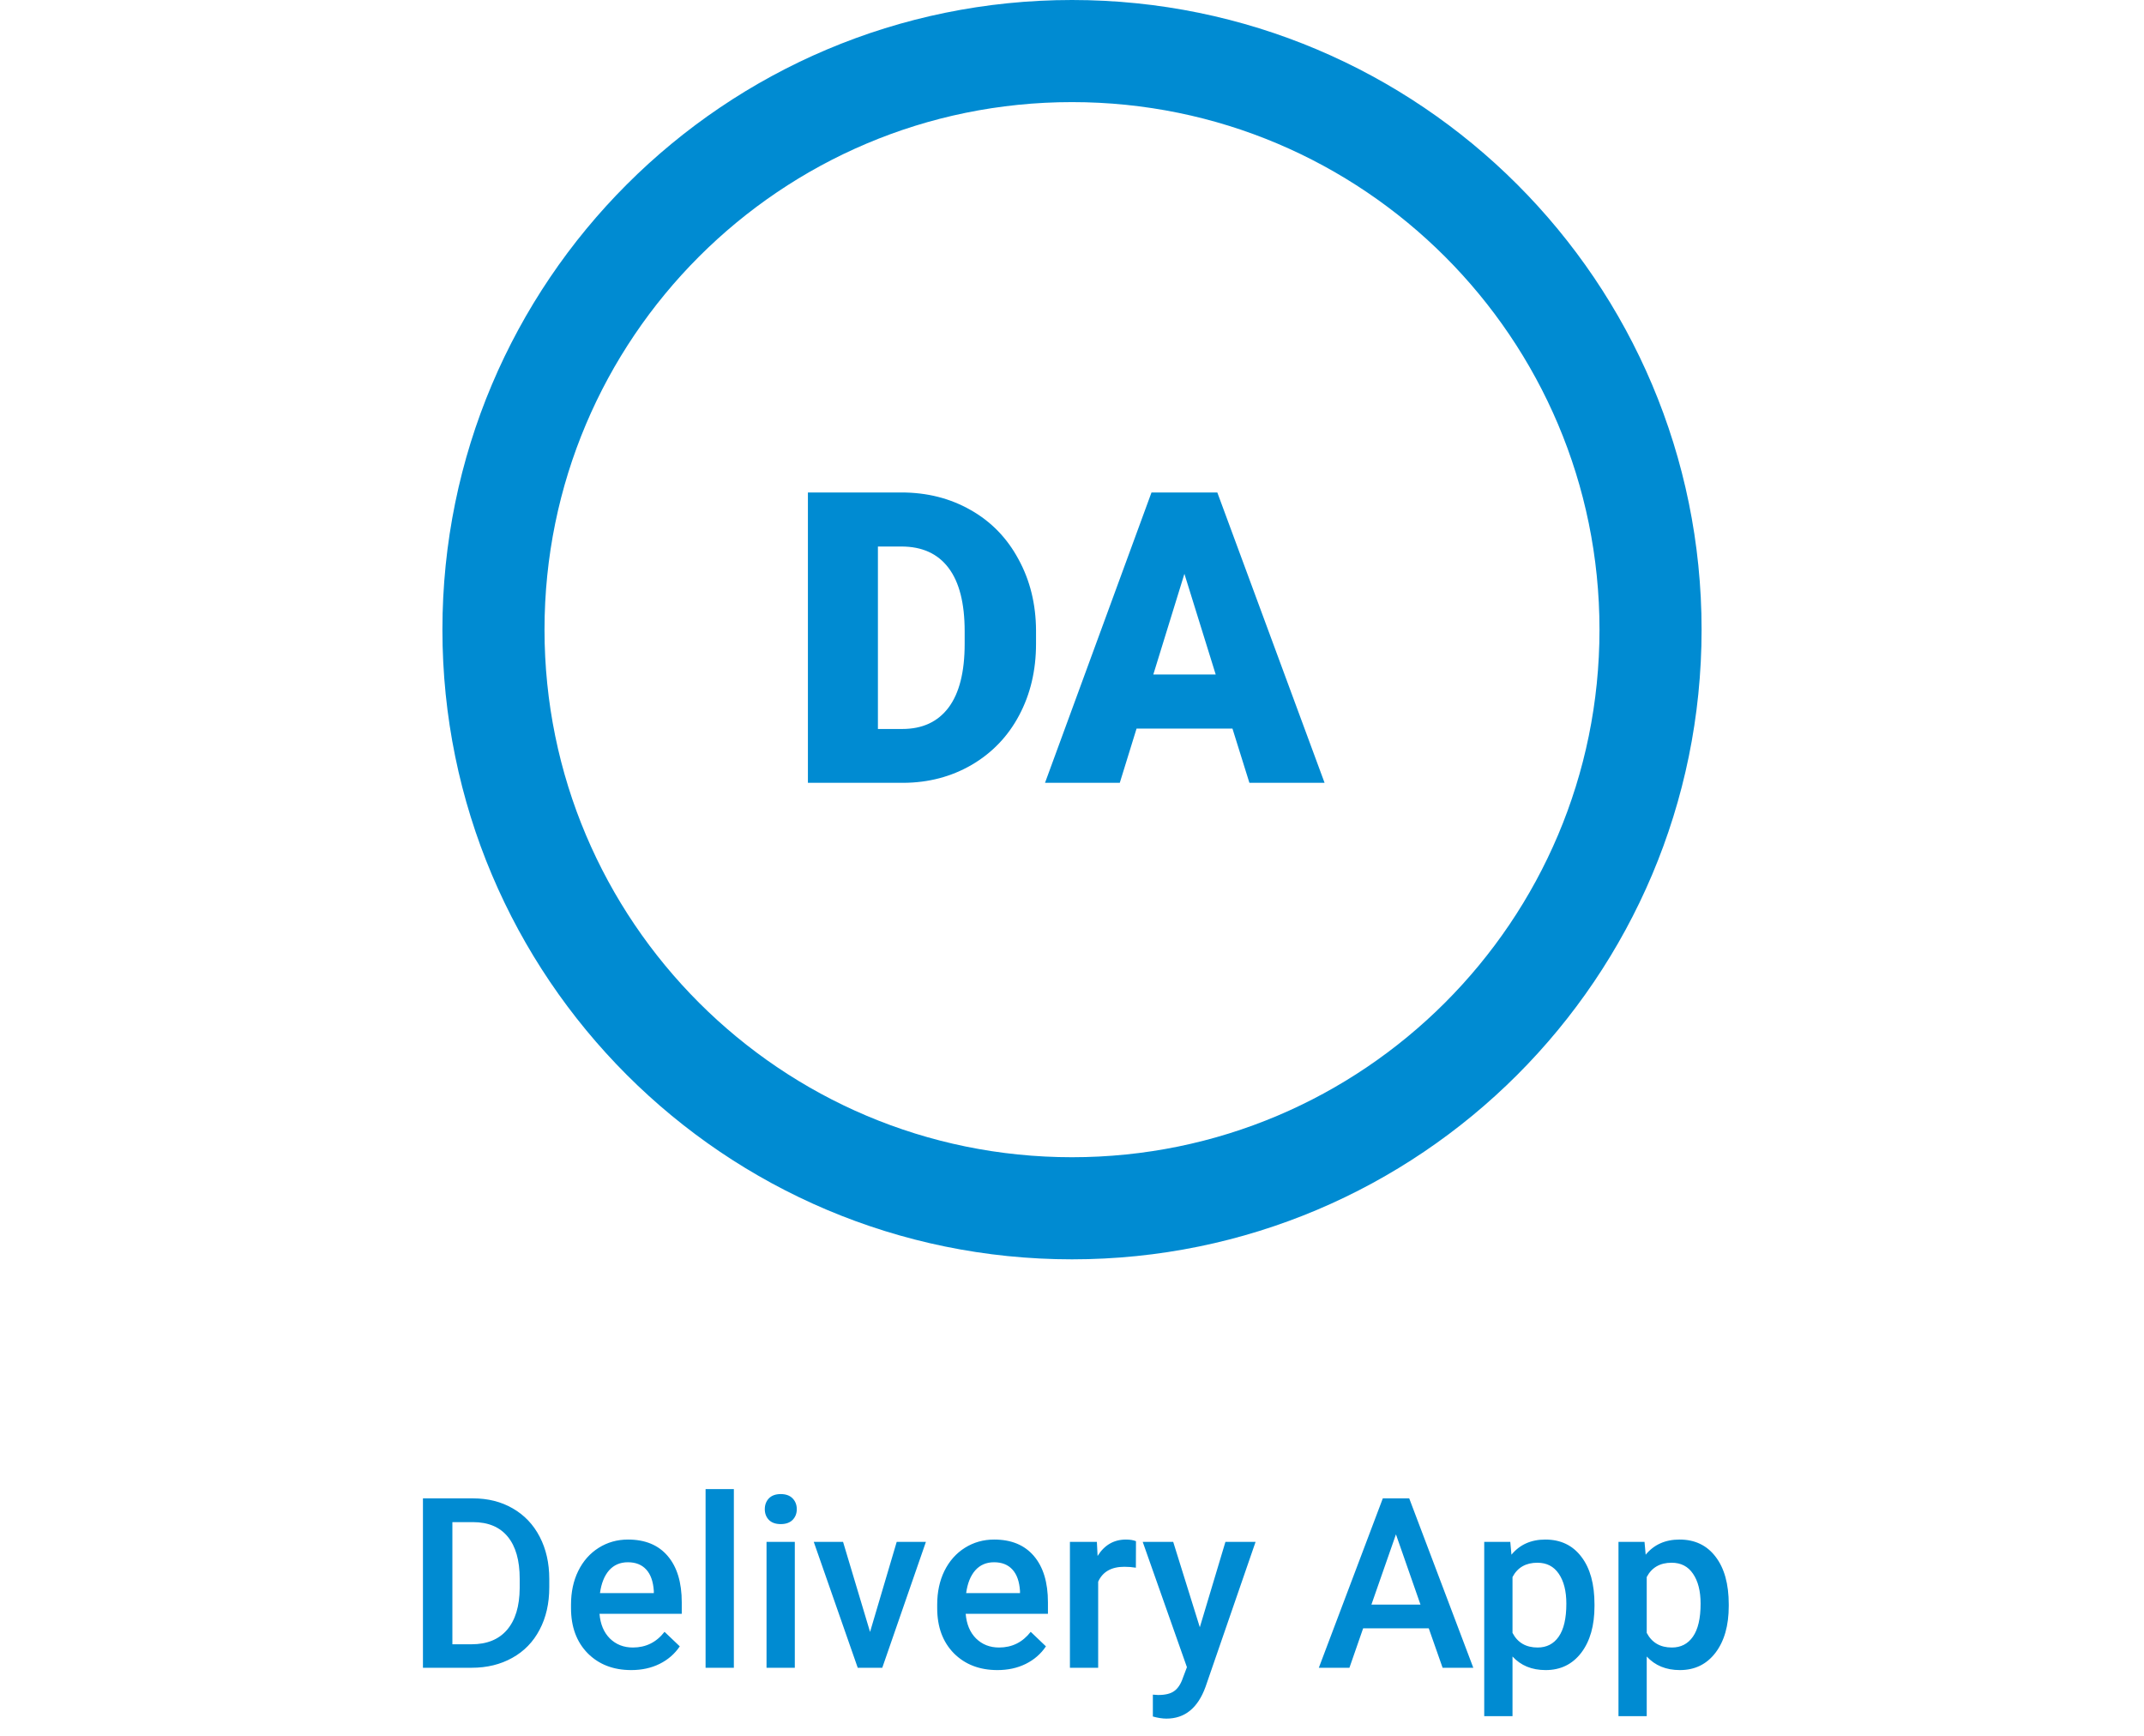
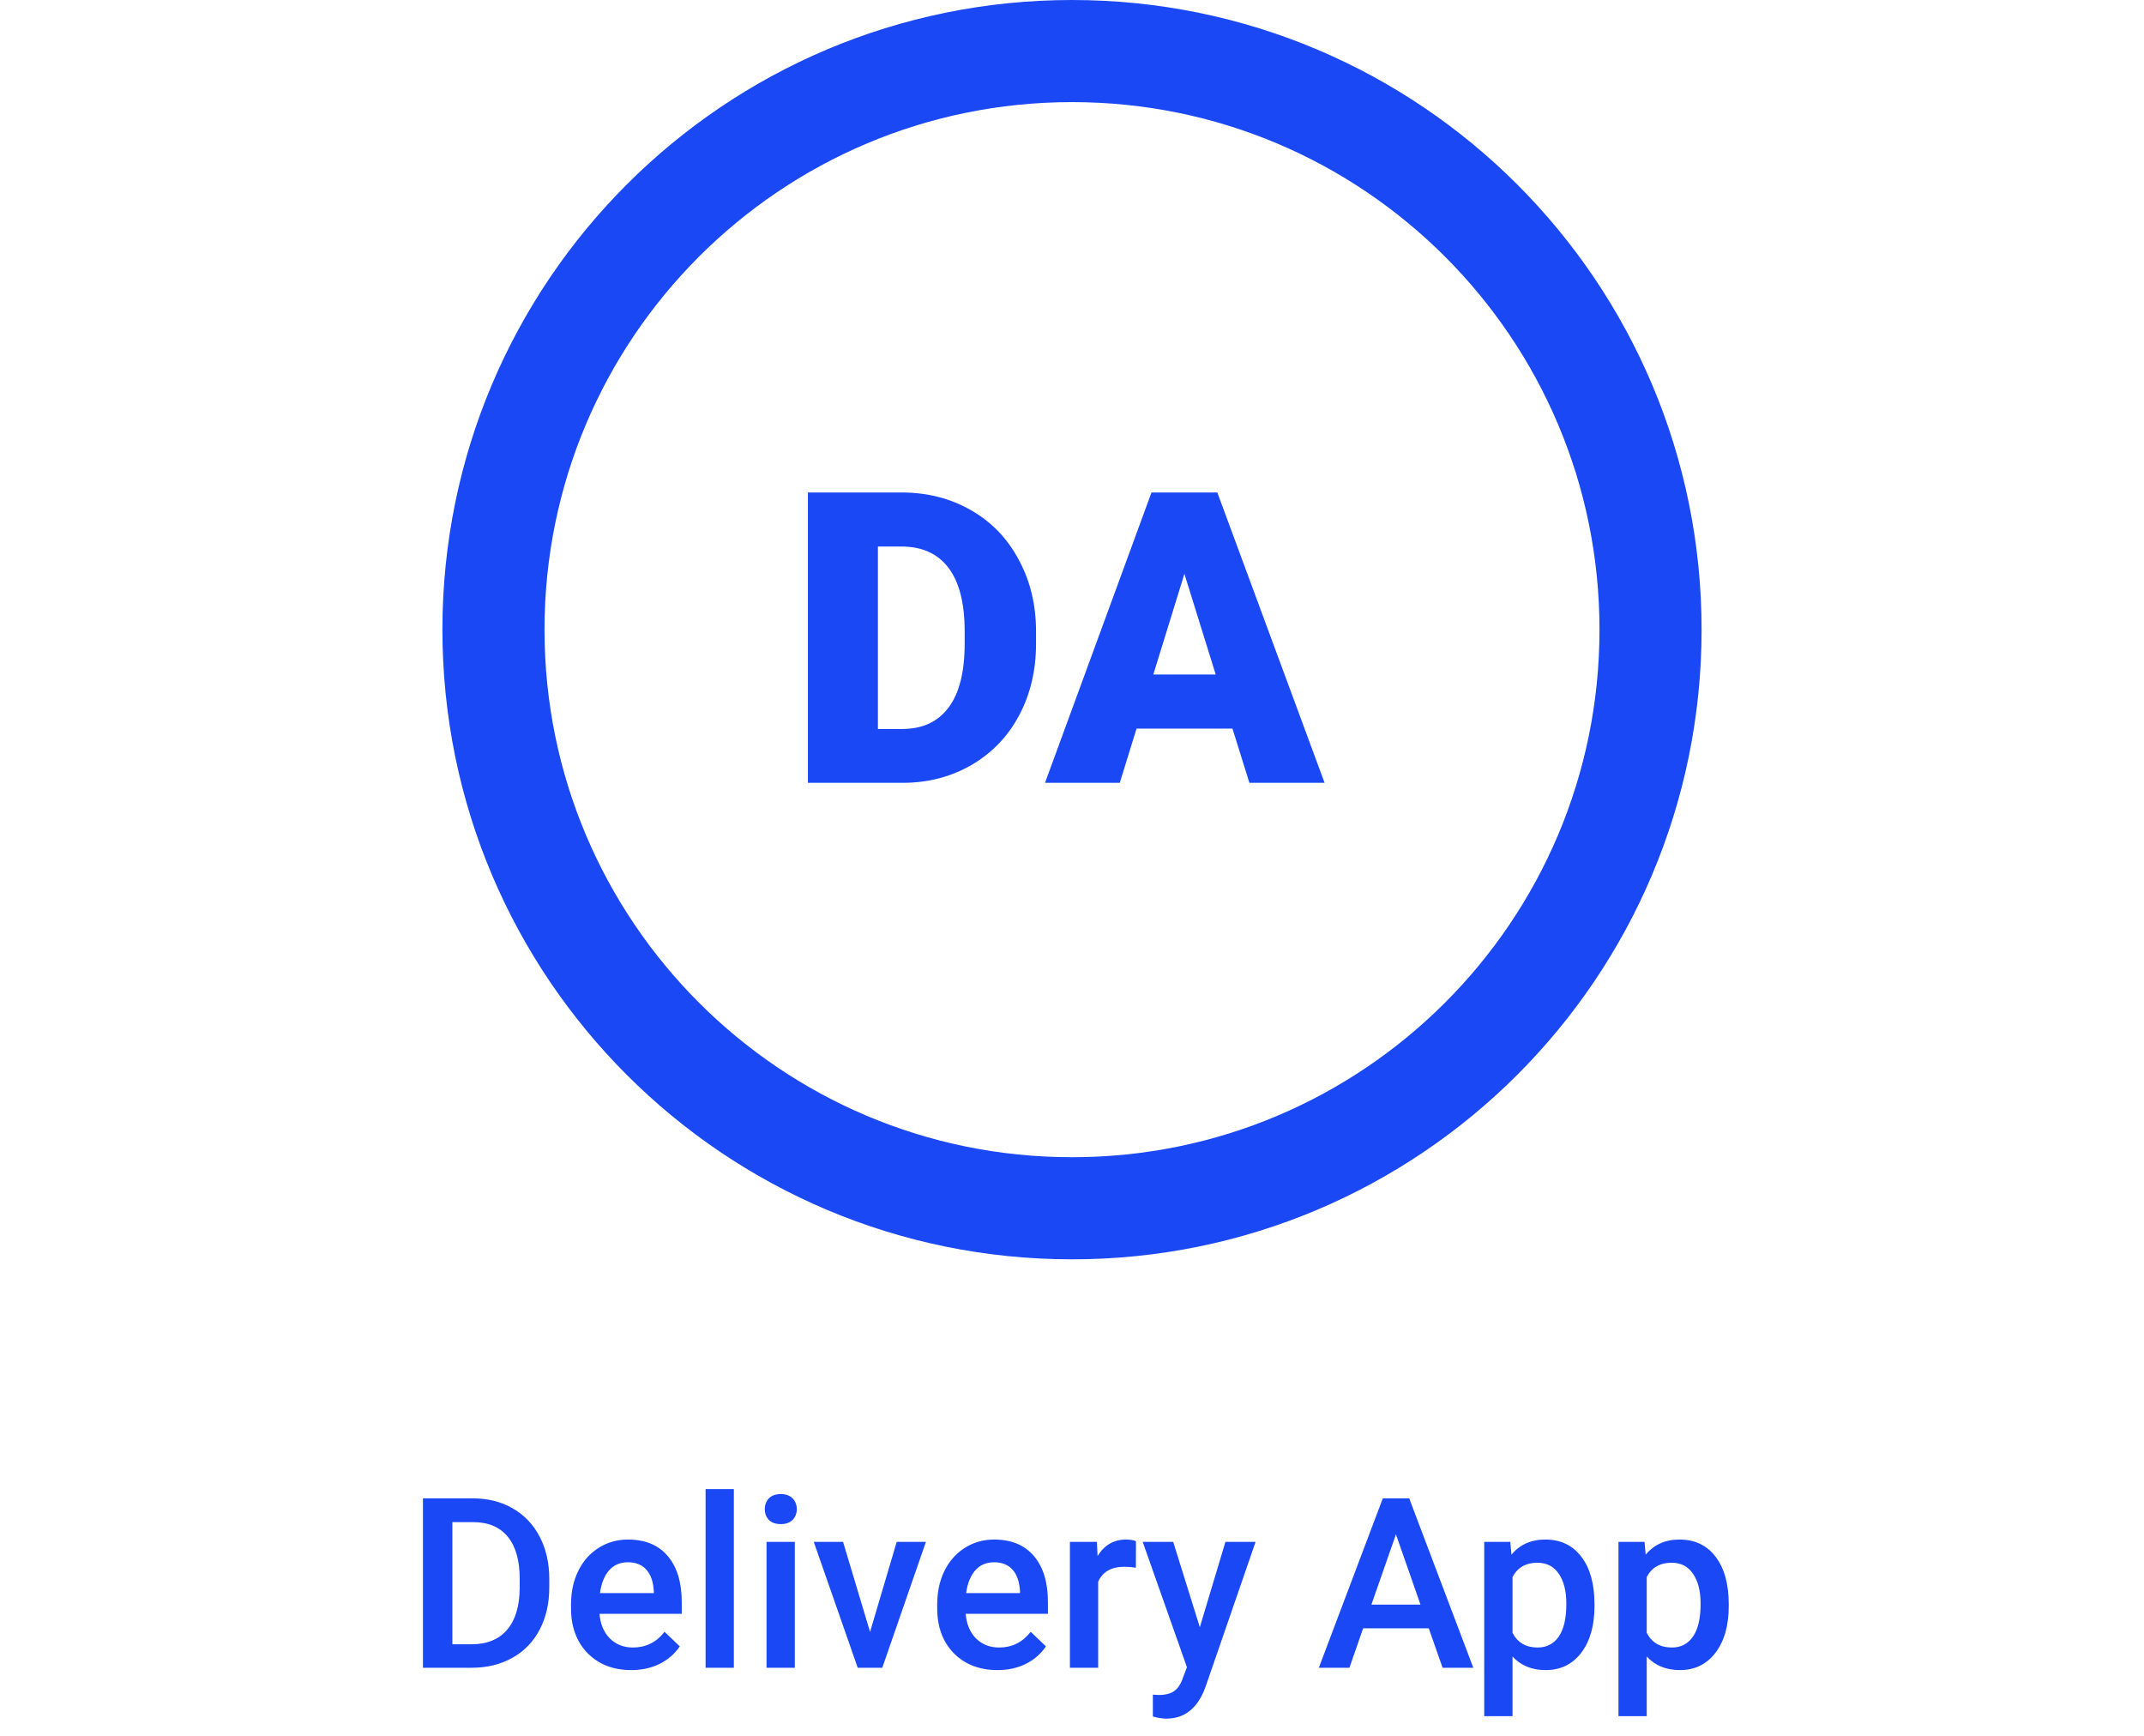
<svg xmlns="http://www.w3.org/2000/svg" width="63" height="51" viewBox="0 0 63 51" fill="none">
-   <path d="M12.428 49V44.023H13.898C14.337 44.023 14.727 44.121 15.066 44.317C15.408 44.513 15.672 44.791 15.859 45.151C16.046 45.511 16.14 45.924 16.14 46.389V46.638C16.14 47.11 16.045 47.525 15.856 47.882C15.669 48.24 15.401 48.516 15.053 48.709C14.706 48.903 14.309 49 13.86 49H12.428ZM13.293 44.721V48.31H13.856C14.31 48.31 14.657 48.168 14.899 47.886C15.143 47.601 15.267 47.193 15.271 46.662V46.385C15.271 45.845 15.154 45.433 14.919 45.148C14.685 44.863 14.344 44.721 13.898 44.721H13.293ZM18.549 49.068C18.023 49.068 17.596 48.903 17.268 48.573C16.942 48.24 16.779 47.798 16.779 47.247V47.144C16.779 46.775 16.849 46.446 16.991 46.156C17.134 45.865 17.335 45.638 17.592 45.476C17.85 45.314 18.137 45.233 18.454 45.233C18.957 45.233 19.346 45.394 19.619 45.715C19.895 46.037 20.033 46.491 20.033 47.079V47.414H17.616C17.641 47.719 17.743 47.961 17.92 48.139C18.1 48.316 18.326 48.405 18.597 48.405C18.978 48.405 19.288 48.252 19.527 47.944L19.975 48.371C19.826 48.592 19.628 48.764 19.38 48.887C19.134 49.008 18.857 49.068 18.549 49.068ZM18.45 45.9C18.222 45.9 18.038 45.98 17.896 46.139C17.758 46.299 17.669 46.521 17.63 46.806H19.212V46.744C19.194 46.466 19.12 46.257 18.99 46.115C18.86 45.972 18.68 45.9 18.45 45.9ZM21.564 49H20.733V43.75H21.564V49ZM23.355 49H22.524V45.302H23.355V49ZM22.473 44.341C22.473 44.214 22.513 44.108 22.593 44.023C22.675 43.939 22.791 43.897 22.941 43.897C23.092 43.897 23.208 43.939 23.29 44.023C23.372 44.108 23.413 44.214 23.413 44.341C23.413 44.467 23.372 44.572 23.29 44.656C23.208 44.738 23.092 44.779 22.941 44.779C22.791 44.779 22.675 44.738 22.593 44.656C22.513 44.572 22.473 44.467 22.473 44.341ZM25.566 47.947L26.349 45.302H27.207L25.925 49H25.204L23.912 45.302H24.773L25.566 47.947ZM29.309 49.068C28.783 49.068 28.355 48.903 28.027 48.573C27.701 48.24 27.539 47.798 27.539 47.247V47.144C27.539 46.775 27.609 46.446 27.75 46.156C27.894 45.865 28.095 45.638 28.352 45.476C28.61 45.314 28.897 45.233 29.213 45.233C29.717 45.233 30.105 45.394 30.379 45.715C30.655 46.037 30.793 46.491 30.793 47.079V47.414H28.376C28.401 47.719 28.502 47.961 28.68 48.139C28.86 48.316 29.086 48.405 29.357 48.405C29.738 48.405 30.047 48.252 30.287 47.944L30.734 48.371C30.586 48.592 30.388 48.764 30.14 48.887C29.894 49.008 29.617 49.068 29.309 49.068ZM29.21 45.9C28.982 45.9 28.797 45.98 28.656 46.139C28.517 46.299 28.428 46.521 28.39 46.806H29.972V46.744C29.954 46.466 29.88 46.257 29.75 46.115C29.62 45.972 29.44 45.9 29.21 45.9ZM33.377 46.06C33.267 46.042 33.154 46.033 33.038 46.033C32.658 46.033 32.401 46.179 32.269 46.471V49H31.439V45.302H32.231L32.252 45.715C32.453 45.394 32.73 45.233 33.086 45.233C33.204 45.233 33.302 45.249 33.38 45.281L33.377 46.06ZM35.256 47.81L36.008 45.302H36.894L35.424 49.56C35.198 50.183 34.815 50.494 34.275 50.494C34.155 50.494 34.021 50.473 33.876 50.432V49.79L34.033 49.8C34.242 49.8 34.4 49.761 34.504 49.684C34.611 49.608 34.696 49.481 34.757 49.301L34.877 48.983L33.578 45.302H34.474L35.256 47.81ZM41.983 47.841H40.055L39.652 49H38.753L40.633 44.023H41.409L43.292 49H42.39L41.983 47.841ZM40.298 47.144H41.74L41.019 45.08L40.298 47.144ZM46.853 47.188C46.853 47.76 46.724 48.217 46.464 48.559C46.204 48.899 45.855 49.068 45.418 49.068C45.012 49.068 44.688 48.935 44.444 48.669V50.422H43.613V45.302H44.379L44.413 45.678C44.657 45.382 44.988 45.233 45.408 45.233C45.859 45.233 46.212 45.402 46.467 45.739C46.725 46.074 46.853 46.54 46.853 47.137V47.188ZM46.026 47.117C46.026 46.748 45.952 46.455 45.804 46.238C45.658 46.022 45.449 45.914 45.175 45.914C44.836 45.914 44.592 46.054 44.444 46.334V47.975C44.594 48.262 44.84 48.405 45.182 48.405C45.447 48.405 45.653 48.299 45.801 48.087C45.951 47.873 46.026 47.55 46.026 47.117ZM50.798 47.188C50.798 47.76 50.668 48.217 50.408 48.559C50.148 48.899 49.8 49.068 49.362 49.068C48.957 49.068 48.632 48.935 48.388 48.669V50.422H47.558V45.302H48.323L48.357 45.678C48.601 45.382 48.933 45.233 49.352 45.233C49.803 45.233 50.156 45.402 50.412 45.739C50.669 46.074 50.798 46.54 50.798 47.137V47.188ZM49.971 47.117C49.971 46.748 49.897 46.455 49.748 46.238C49.603 46.022 49.393 45.914 49.12 45.914C48.78 45.914 48.536 46.054 48.388 46.334V47.975C48.539 48.262 48.785 48.405 49.127 48.405C49.391 48.405 49.597 48.299 49.745 48.087C49.895 47.873 49.971 47.55 49.971 47.117Z" fill="#008bd2" />
-   <path d="M48.5 18.5C48.5 27.889 40.889 35.5 31.5 35.5C22.111 35.5 14.5 27.889 14.5 18.5C14.5 9.111 22.111 1.5 31.5 1.5C40.889 1.5 48.5 9.111 48.5 18.5Z" stroke="#008bd2" stroke-width="3" />
-   <path d="M23.74 23V14.469H26.488C27.242 14.469 27.92 14.641 28.521 14.984C29.123 15.324 29.592 15.807 29.928 16.432C30.268 17.053 30.439 17.75 30.443 18.523V18.916C30.443 19.697 30.277 20.398 29.945 21.02C29.617 21.637 29.152 22.121 28.551 22.473C27.953 22.82 27.285 22.996 26.547 23H23.74ZM25.797 16.057V21.418H26.512C27.102 21.418 27.555 21.209 27.871 20.791C28.188 20.369 28.346 19.744 28.346 18.916V18.547C28.346 17.723 28.188 17.102 27.871 16.684C27.555 16.266 27.094 16.057 26.488 16.057H25.797ZM36.215 21.406H33.397L32.904 23H30.707L33.836 14.469H35.77L38.922 23H36.713L36.215 21.406ZM33.889 19.818H35.723L34.803 16.859L33.889 19.818Z" fill="#008bd2" />
+   <path d="M12.428 49V44.023H13.898C14.337 44.023 14.727 44.121 15.066 44.317C15.408 44.513 15.672 44.791 15.859 45.151C16.046 45.511 16.14 45.924 16.14 46.389V46.638C16.14 47.11 16.045 47.525 15.856 47.882C15.669 48.24 15.401 48.516 15.053 48.709C14.706 48.903 14.309 49 13.86 49H12.428ZM13.293 44.721V48.31H13.856C14.31 48.31 14.657 48.168 14.899 47.886C15.143 47.601 15.267 47.193 15.271 46.662V46.385C15.271 45.845 15.154 45.433 14.919 45.148C14.685 44.863 14.344 44.721 13.898 44.721H13.293ZM18.549 49.068C18.023 49.068 17.596 48.903 17.268 48.573C16.942 48.24 16.779 47.798 16.779 47.247V47.144C16.779 46.775 16.849 46.446 16.991 46.156C17.134 45.865 17.335 45.638 17.592 45.476C17.85 45.314 18.137 45.233 18.454 45.233C18.957 45.233 19.346 45.394 19.619 45.715C19.895 46.037 20.033 46.491 20.033 47.079V47.414H17.616C17.641 47.719 17.743 47.961 17.92 48.139C18.1 48.316 18.326 48.405 18.597 48.405C18.978 48.405 19.288 48.252 19.527 47.944L19.975 48.371C19.826 48.592 19.628 48.764 19.38 48.887C19.134 49.008 18.857 49.068 18.549 49.068ZM18.45 45.9C18.222 45.9 18.038 45.98 17.896 46.139C17.758 46.299 17.669 46.521 17.63 46.806H19.212V46.744C19.194 46.466 19.12 46.257 18.99 46.115C18.86 45.972 18.68 45.9 18.45 45.9ZM21.564 49H20.733V43.75H21.564V49ZM23.355 49H22.524V45.302H23.355V49ZM22.473 44.341C22.473 44.214 22.513 44.108 22.593 44.023C22.675 43.939 22.791 43.897 22.941 43.897C23.092 43.897 23.208 43.939 23.29 44.023C23.372 44.108 23.413 44.214 23.413 44.341C23.413 44.467 23.372 44.572 23.29 44.656C23.208 44.738 23.092 44.779 22.941 44.779C22.791 44.779 22.675 44.738 22.593 44.656C22.513 44.572 22.473 44.467 22.473 44.341ZM25.566 47.947L26.349 45.302H27.207L25.925 49H25.204L23.912 45.302H24.773L25.566 47.947ZM29.309 49.068C28.783 49.068 28.355 48.903 28.027 48.573C27.701 48.24 27.539 47.798 27.539 47.247V47.144C27.539 46.775 27.609 46.446 27.75 46.156C27.894 45.865 28.095 45.638 28.352 45.476C28.61 45.314 28.897 45.233 29.213 45.233C29.717 45.233 30.105 45.394 30.379 45.715C30.655 46.037 30.793 46.491 30.793 47.079V47.414H28.376C28.401 47.719 28.502 47.961 28.68 48.139C28.86 48.316 29.086 48.405 29.357 48.405C29.738 48.405 30.047 48.252 30.287 47.944L30.734 48.371C30.586 48.592 30.388 48.764 30.14 48.887C29.894 49.008 29.617 49.068 29.309 49.068ZM29.21 45.9C28.982 45.9 28.797 45.98 28.656 46.139C28.517 46.299 28.428 46.521 28.39 46.806H29.972V46.744C29.954 46.466 29.88 46.257 29.75 46.115C29.62 45.972 29.44 45.9 29.21 45.9ZM33.377 46.06C33.267 46.042 33.154 46.033 33.038 46.033C32.658 46.033 32.401 46.179 32.269 46.471V49H31.439V45.302H32.231L32.252 45.715C32.453 45.394 32.73 45.233 33.086 45.233C33.204 45.233 33.302 45.249 33.38 45.281L33.377 46.06ZM35.256 47.81L36.008 45.302H36.894L35.424 49.56C35.198 50.183 34.815 50.494 34.275 50.494C34.155 50.494 34.021 50.473 33.876 50.432V49.79L34.033 49.8C34.242 49.8 34.4 49.761 34.504 49.684C34.611 49.608 34.696 49.481 34.757 49.301L34.877 48.983L33.578 45.302H34.474L35.256 47.81ZM41.983 47.841H40.055L39.652 49H38.753L40.633 44.023H41.409L43.292 49H42.39L41.983 47.841ZM40.298 47.144H41.74L41.019 45.08L40.298 47.144ZM46.853 47.188C46.853 47.76 46.724 48.217 46.464 48.559C46.204 48.899 45.855 49.068 45.418 49.068C45.012 49.068 44.688 48.935 44.444 48.669V50.422H43.613V45.302H44.379L44.413 45.678C44.657 45.382 44.988 45.233 45.408 45.233C45.859 45.233 46.212 45.402 46.467 45.739C46.725 46.074 46.853 46.54 46.853 47.137V47.188ZM46.026 47.117C46.026 46.748 45.952 46.455 45.804 46.238C45.658 46.022 45.449 45.914 45.175 45.914C44.836 45.914 44.592 46.054 44.444 46.334V47.975C44.594 48.262 44.84 48.405 45.182 48.405C45.447 48.405 45.653 48.299 45.801 48.087C45.951 47.873 46.026 47.55 46.026 47.117ZM50.798 47.188C50.798 47.76 50.668 48.217 50.408 48.559C50.148 48.899 49.8 49.068 49.362 49.068C48.957 49.068 48.632 48.935 48.388 48.669V50.422H47.558V45.302H48.323L48.357 45.678C48.601 45.382 48.933 45.233 49.352 45.233C49.803 45.233 50.156 45.402 50.412 45.739C50.669 46.074 50.798 46.54 50.798 47.137V47.188ZM49.971 47.117C49.971 46.748 49.897 46.455 49.748 46.238C49.603 46.022 49.393 45.914 49.12 45.914C48.78 45.914 48.536 46.054 48.388 46.334V47.975C48.539 48.262 48.785 48.405 49.127 48.405C49.391 48.405 49.597 48.299 49.745 48.087C49.895 47.873 49.971 47.55 49.971 47.117Z" fill="#1A48F5" />
+   <path d="M48.5 18.5C48.5 27.889 40.889 35.5 31.5 35.5C22.111 35.5 14.5 27.889 14.5 18.5C14.5 9.111 22.111 1.5 31.5 1.5C40.889 1.5 48.5 9.111 48.5 18.5Z" stroke="#1A48F5" stroke-width="3" />
+   <path d="M23.74 23V14.469H26.488C27.242 14.469 27.92 14.641 28.521 14.984C29.123 15.324 29.592 15.807 29.928 16.432C30.268 17.053 30.439 17.75 30.443 18.523V18.916C30.443 19.697 30.277 20.398 29.945 21.02C29.617 21.637 29.152 22.121 28.551 22.473C27.953 22.82 27.285 22.996 26.547 23H23.74ZM25.797 16.057V21.418H26.512C27.102 21.418 27.555 21.209 27.871 20.791C28.188 20.369 28.346 19.744 28.346 18.916V18.547C28.346 17.723 28.188 17.102 27.871 16.684C27.555 16.266 27.094 16.057 26.488 16.057H25.797ZM36.215 21.406H33.397L32.904 23H30.707L33.836 14.469H35.77L38.922 23H36.713L36.215 21.406ZM33.889 19.818H35.723L34.803 16.859L33.889 19.818Z" fill="#1A48F5" />
</svg>
